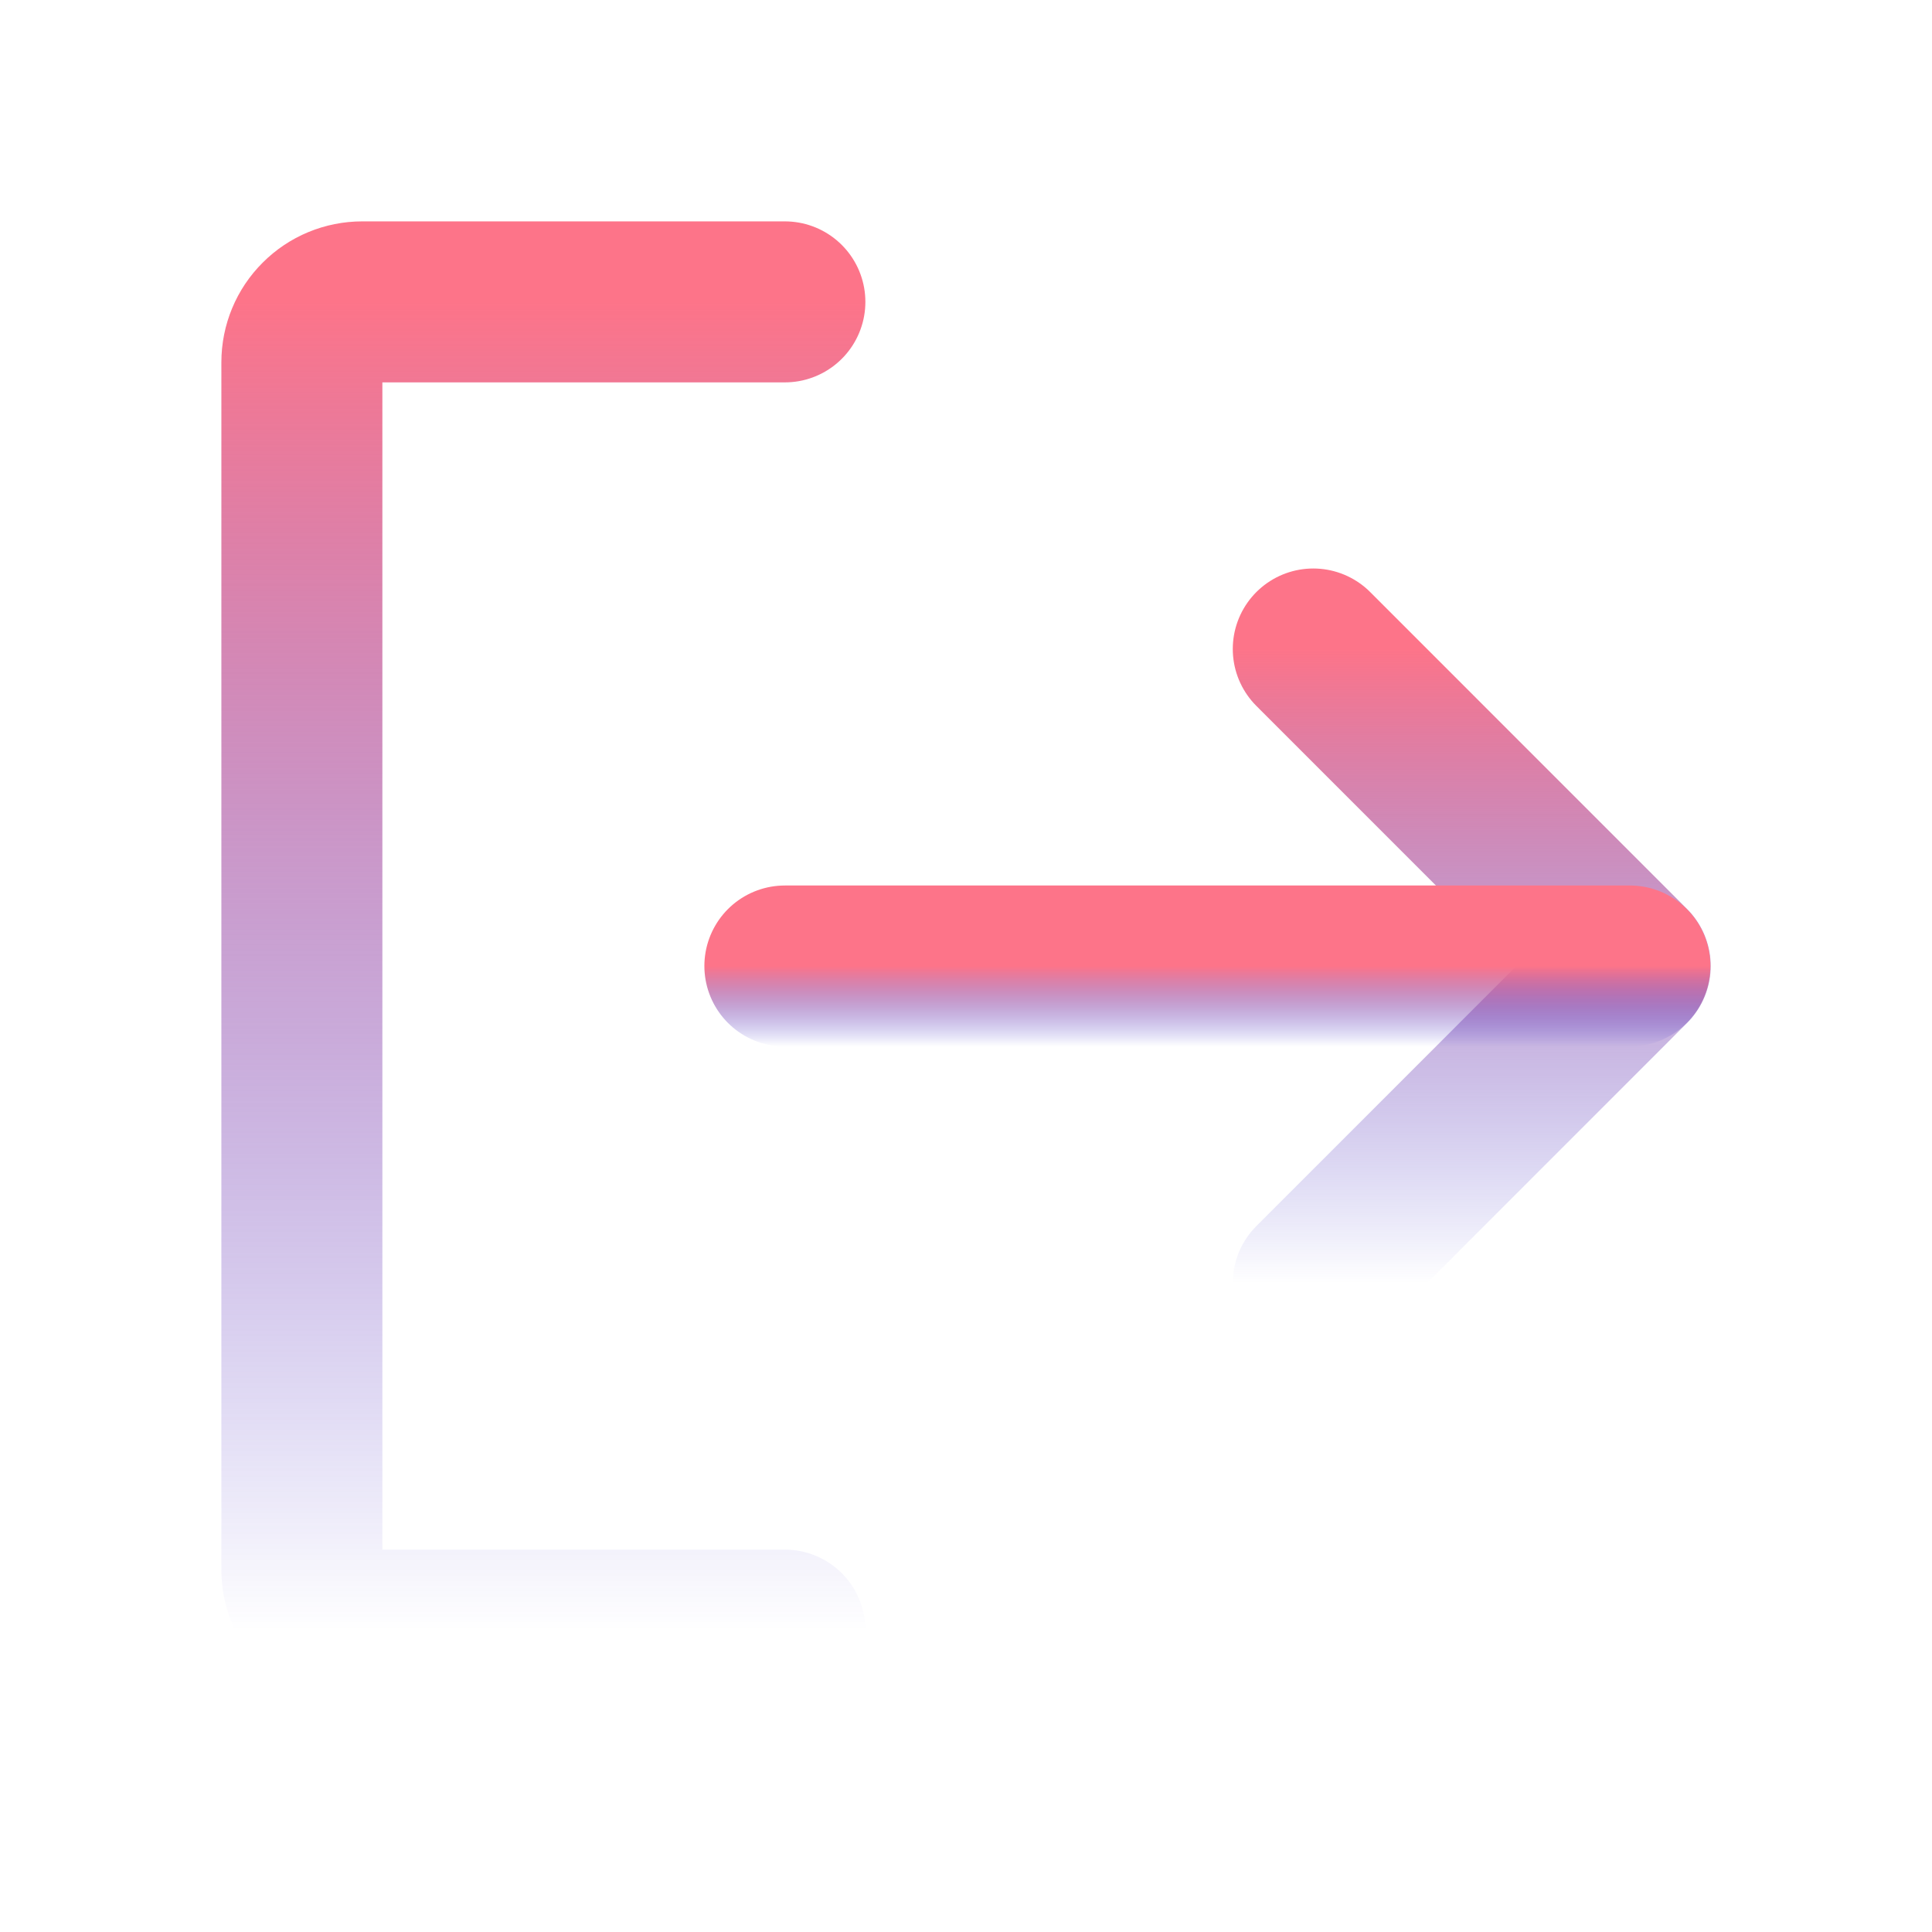
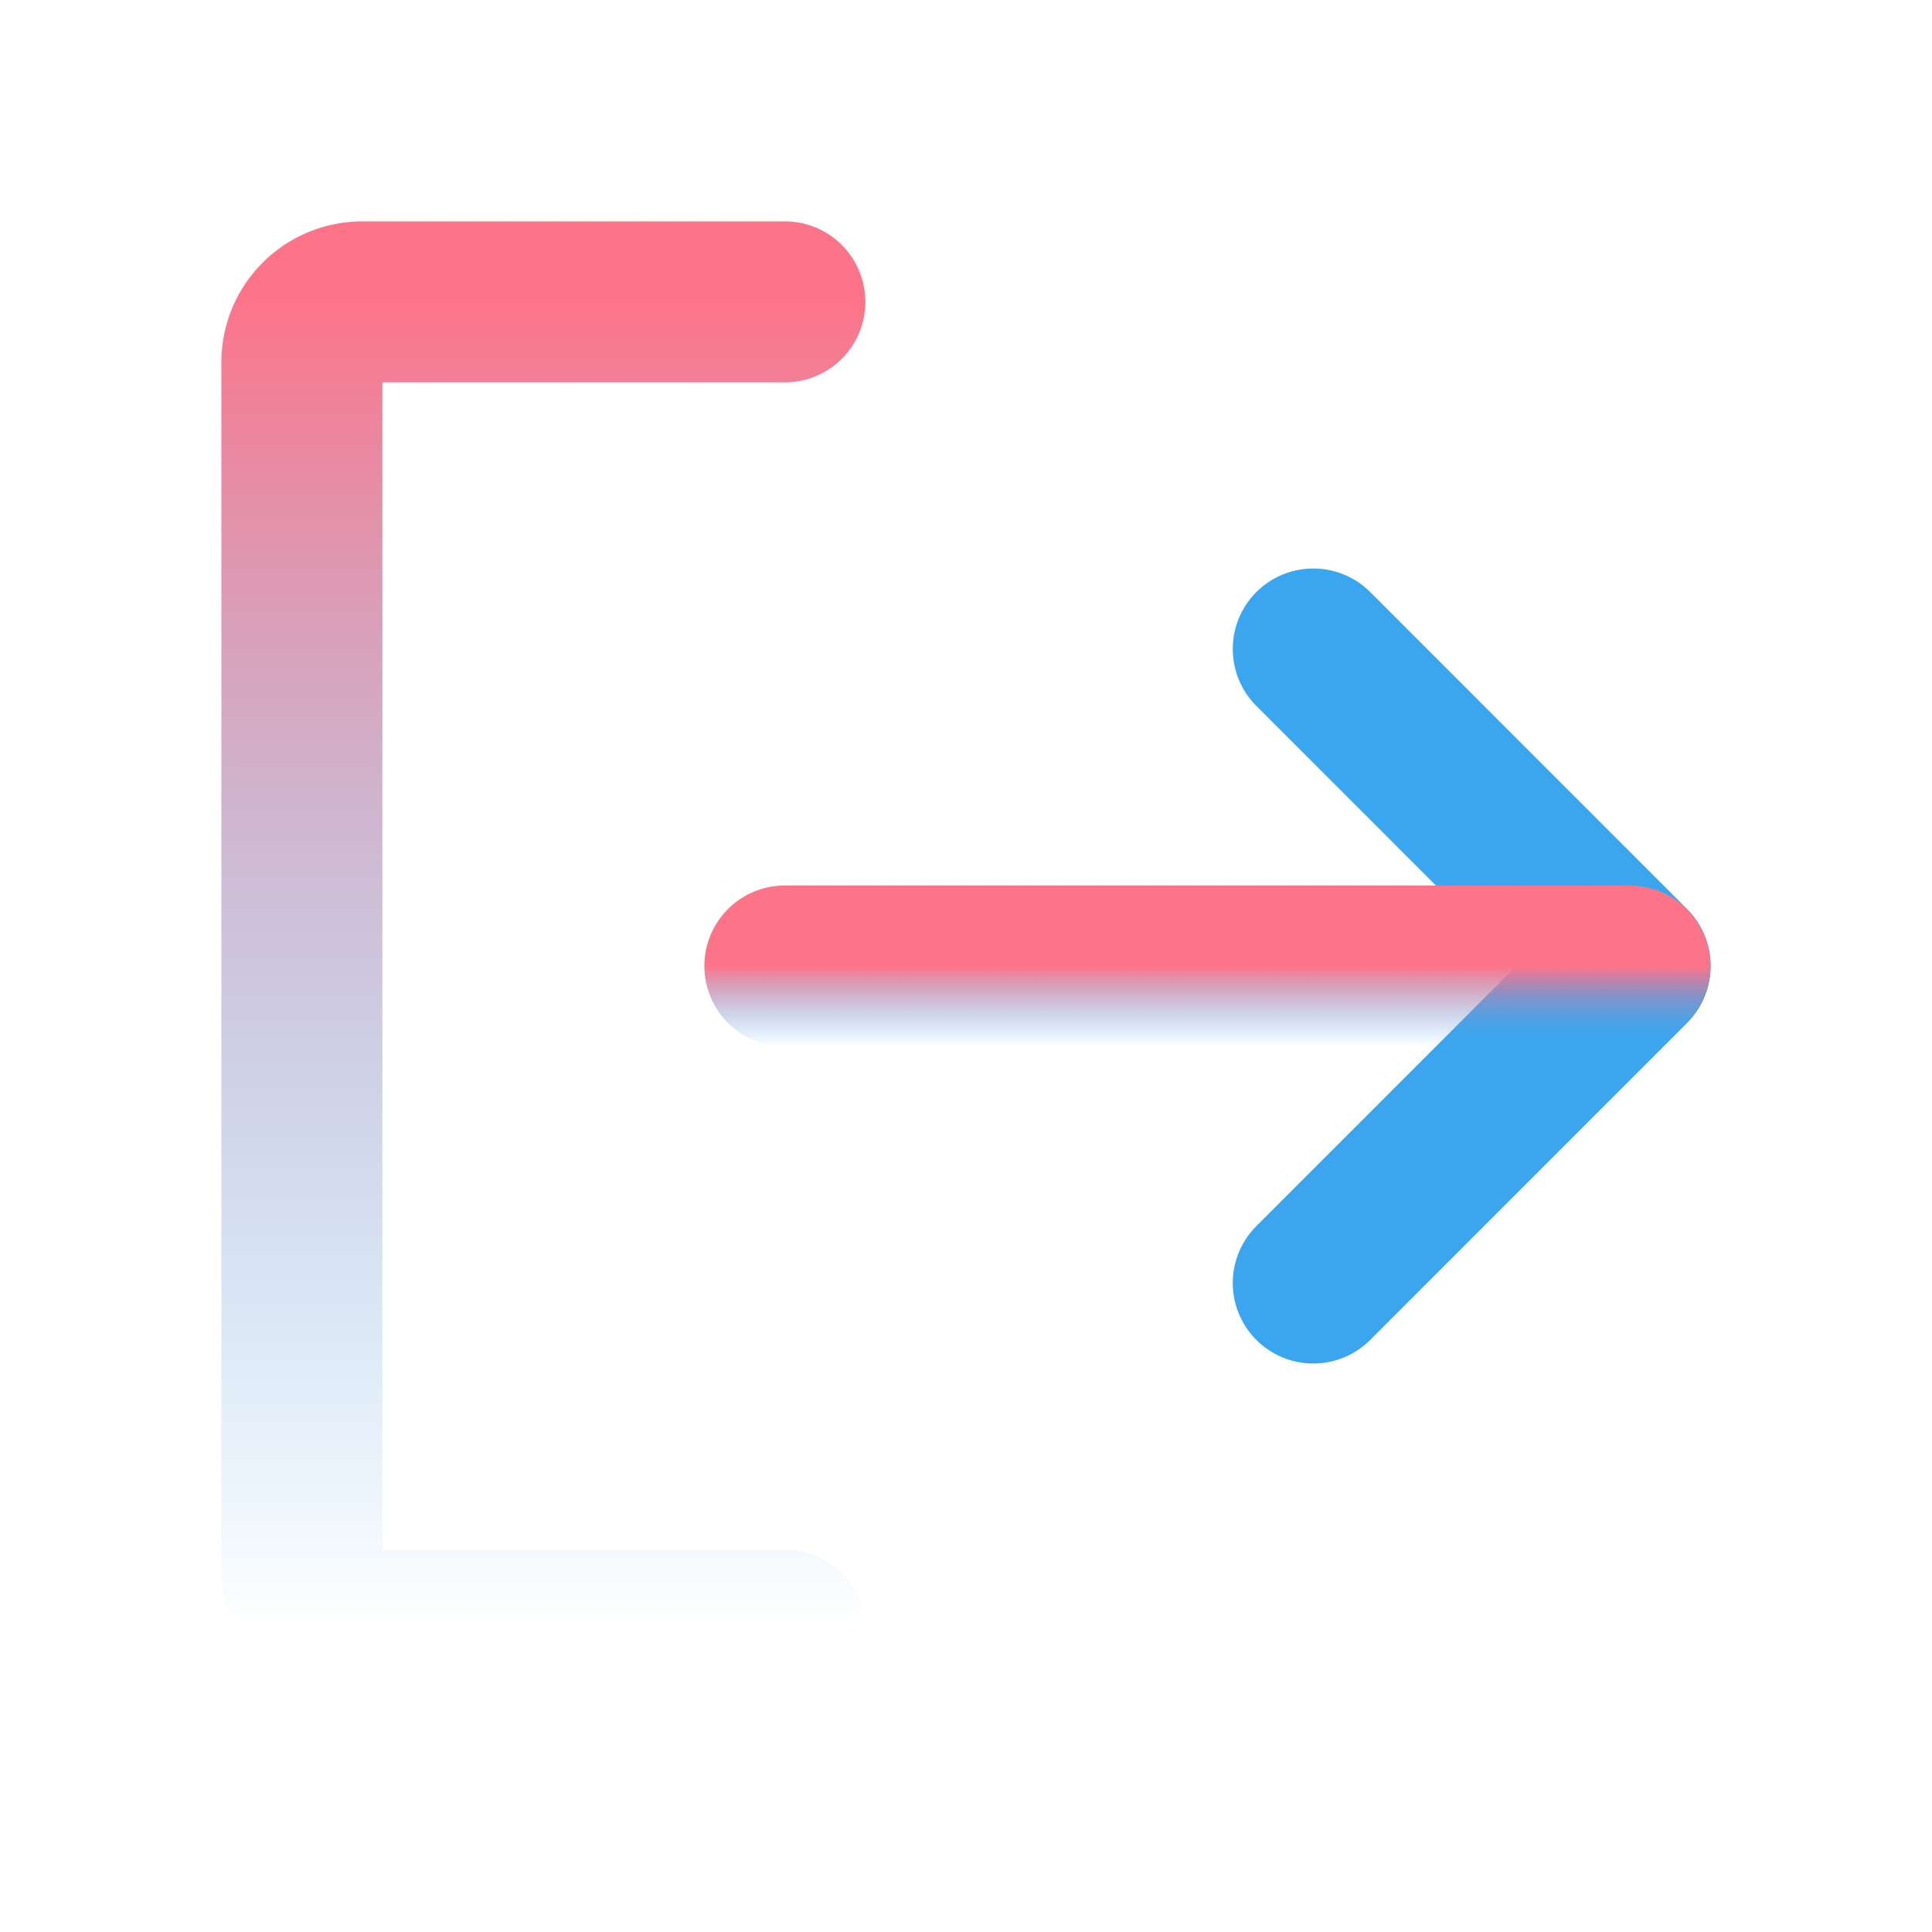
<svg xmlns="http://www.w3.org/2000/svg" width="24" height="24" viewBox="0 0 24 24" fill="none">
-   <path d="M16.314 8.062L20.251 12L16.314 15.938" stroke="url(#paint0_linear_212_102)" stroke-width="2" stroke-linecap="round" stroke-linejoin="round" />
+   <path d="M16.314 8.062L20.251 12L16.314 15.938" stroke="#3aa6ef" stroke-width="2" stroke-linecap="round" stroke-linejoin="round" />
  <path d="M9.75 12H20.247" stroke="url(#paint1_linear_212_102)" stroke-width="2" stroke-linecap="round" stroke-linejoin="round" />
  <path d="M9.75 20.25H4.5C4.301 20.25 4.11 20.171 3.97 20.03C3.829 19.89 3.75 19.699 3.75 19.5V4.5C3.75 4.301 3.829 4.11 3.97 3.97C4.11 3.829 4.301 3.75 4.5 3.75H9.75" stroke="url(#paint2_linear_212_102)" stroke-width="2" stroke-linecap="round" stroke-linejoin="round" />
  <defs>
    <linearGradient id="paint0_linear_212_102" x1="18.283" y1="8.062" x2="18.283" y2="15.938" gradientUnits="userSpaceOnUse">
      <stop stop-color="#FD7489" />
-       <stop offset="1" stop-color="#1A1AC8" stop-opacity="0" />
+       <stop offset="1" stop-color="#3aa6ef" stop-opacity="0" />
    </linearGradient>
    <linearGradient id="paint1_linear_212_102" x1="14.999" y1="12" x2="14.999" y2="13" gradientUnits="userSpaceOnUse">
      <stop stop-color="#FD7489" />
-       <stop offset="1" stop-color="#1A1AC8" stop-opacity="0" />
+       <stop offset="1" stop-color="#3aa6ef" stop-opacity="0" />
    </linearGradient>
    <linearGradient id="paint2_linear_212_102" x1="6.75" y1="3.75" x2="6.75" y2="20.25" gradientUnits="userSpaceOnUse">
      <stop stop-color="#FD7489" />
-       <stop offset="1" stop-color="#281AC8" stop-opacity="0" />
+       <stop offset="1" stop-color="#3aa6ef" stop-opacity="0" />
    </linearGradient>
  </defs>
</svg>
